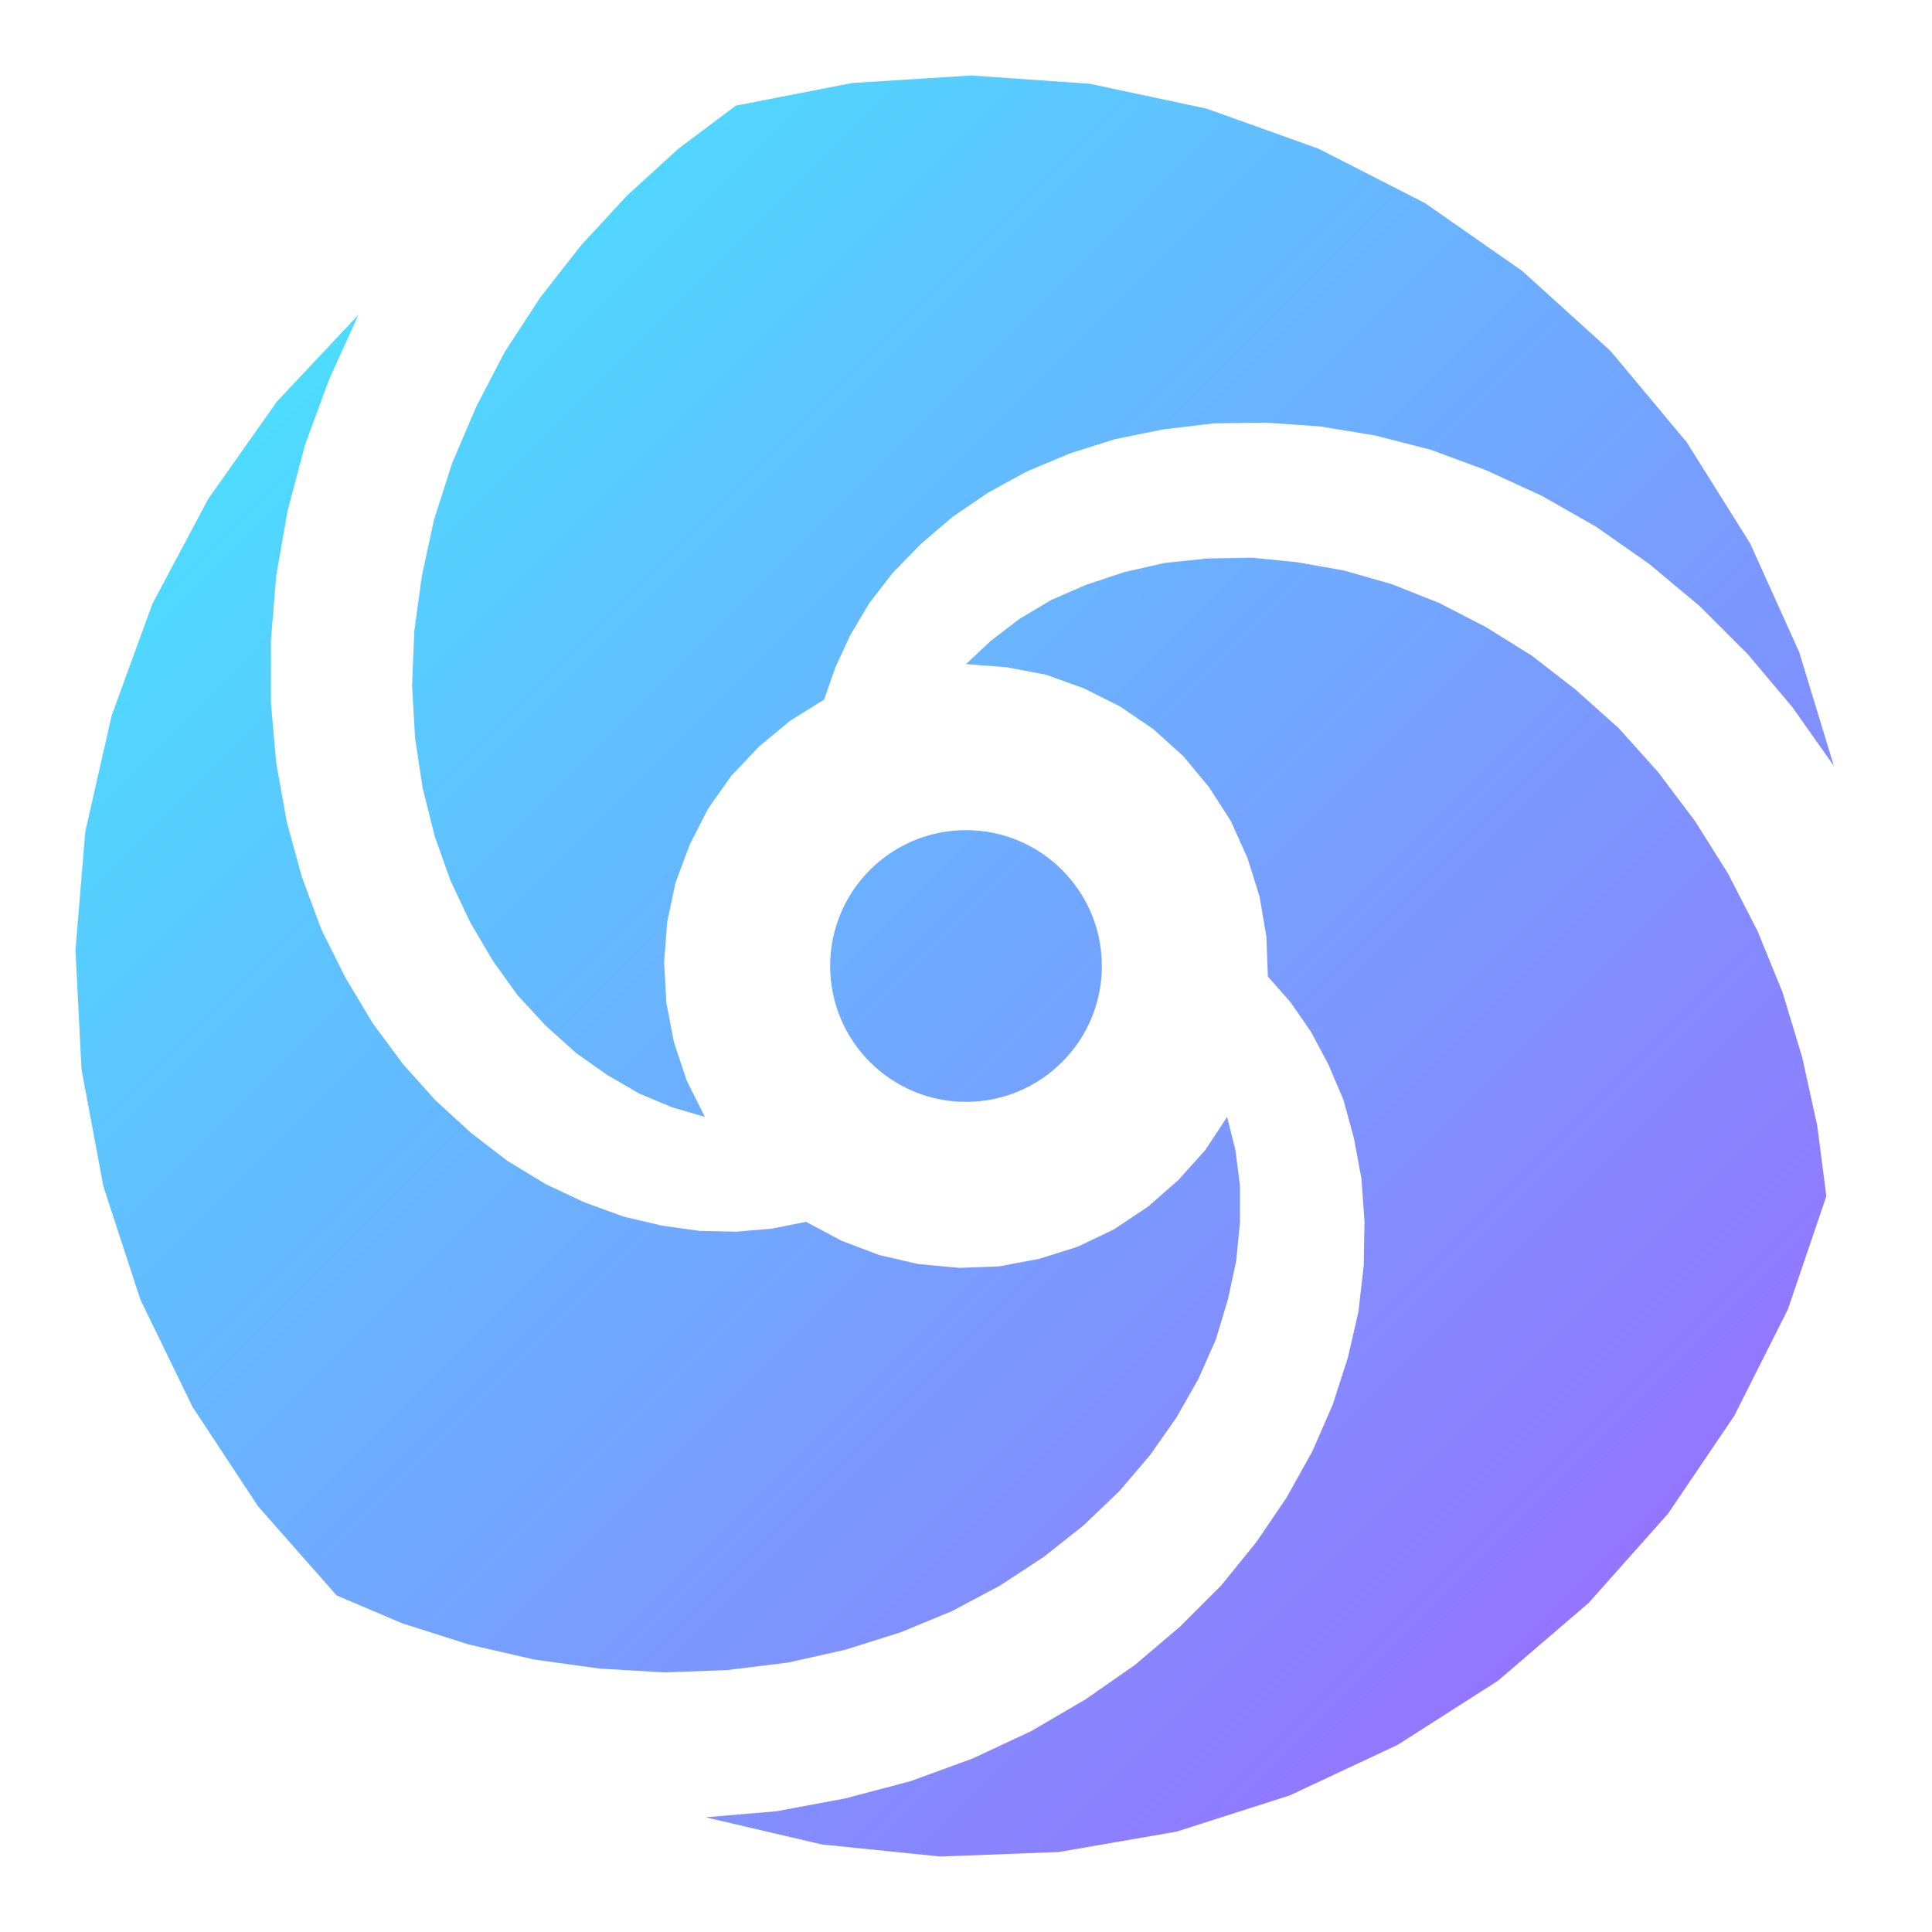
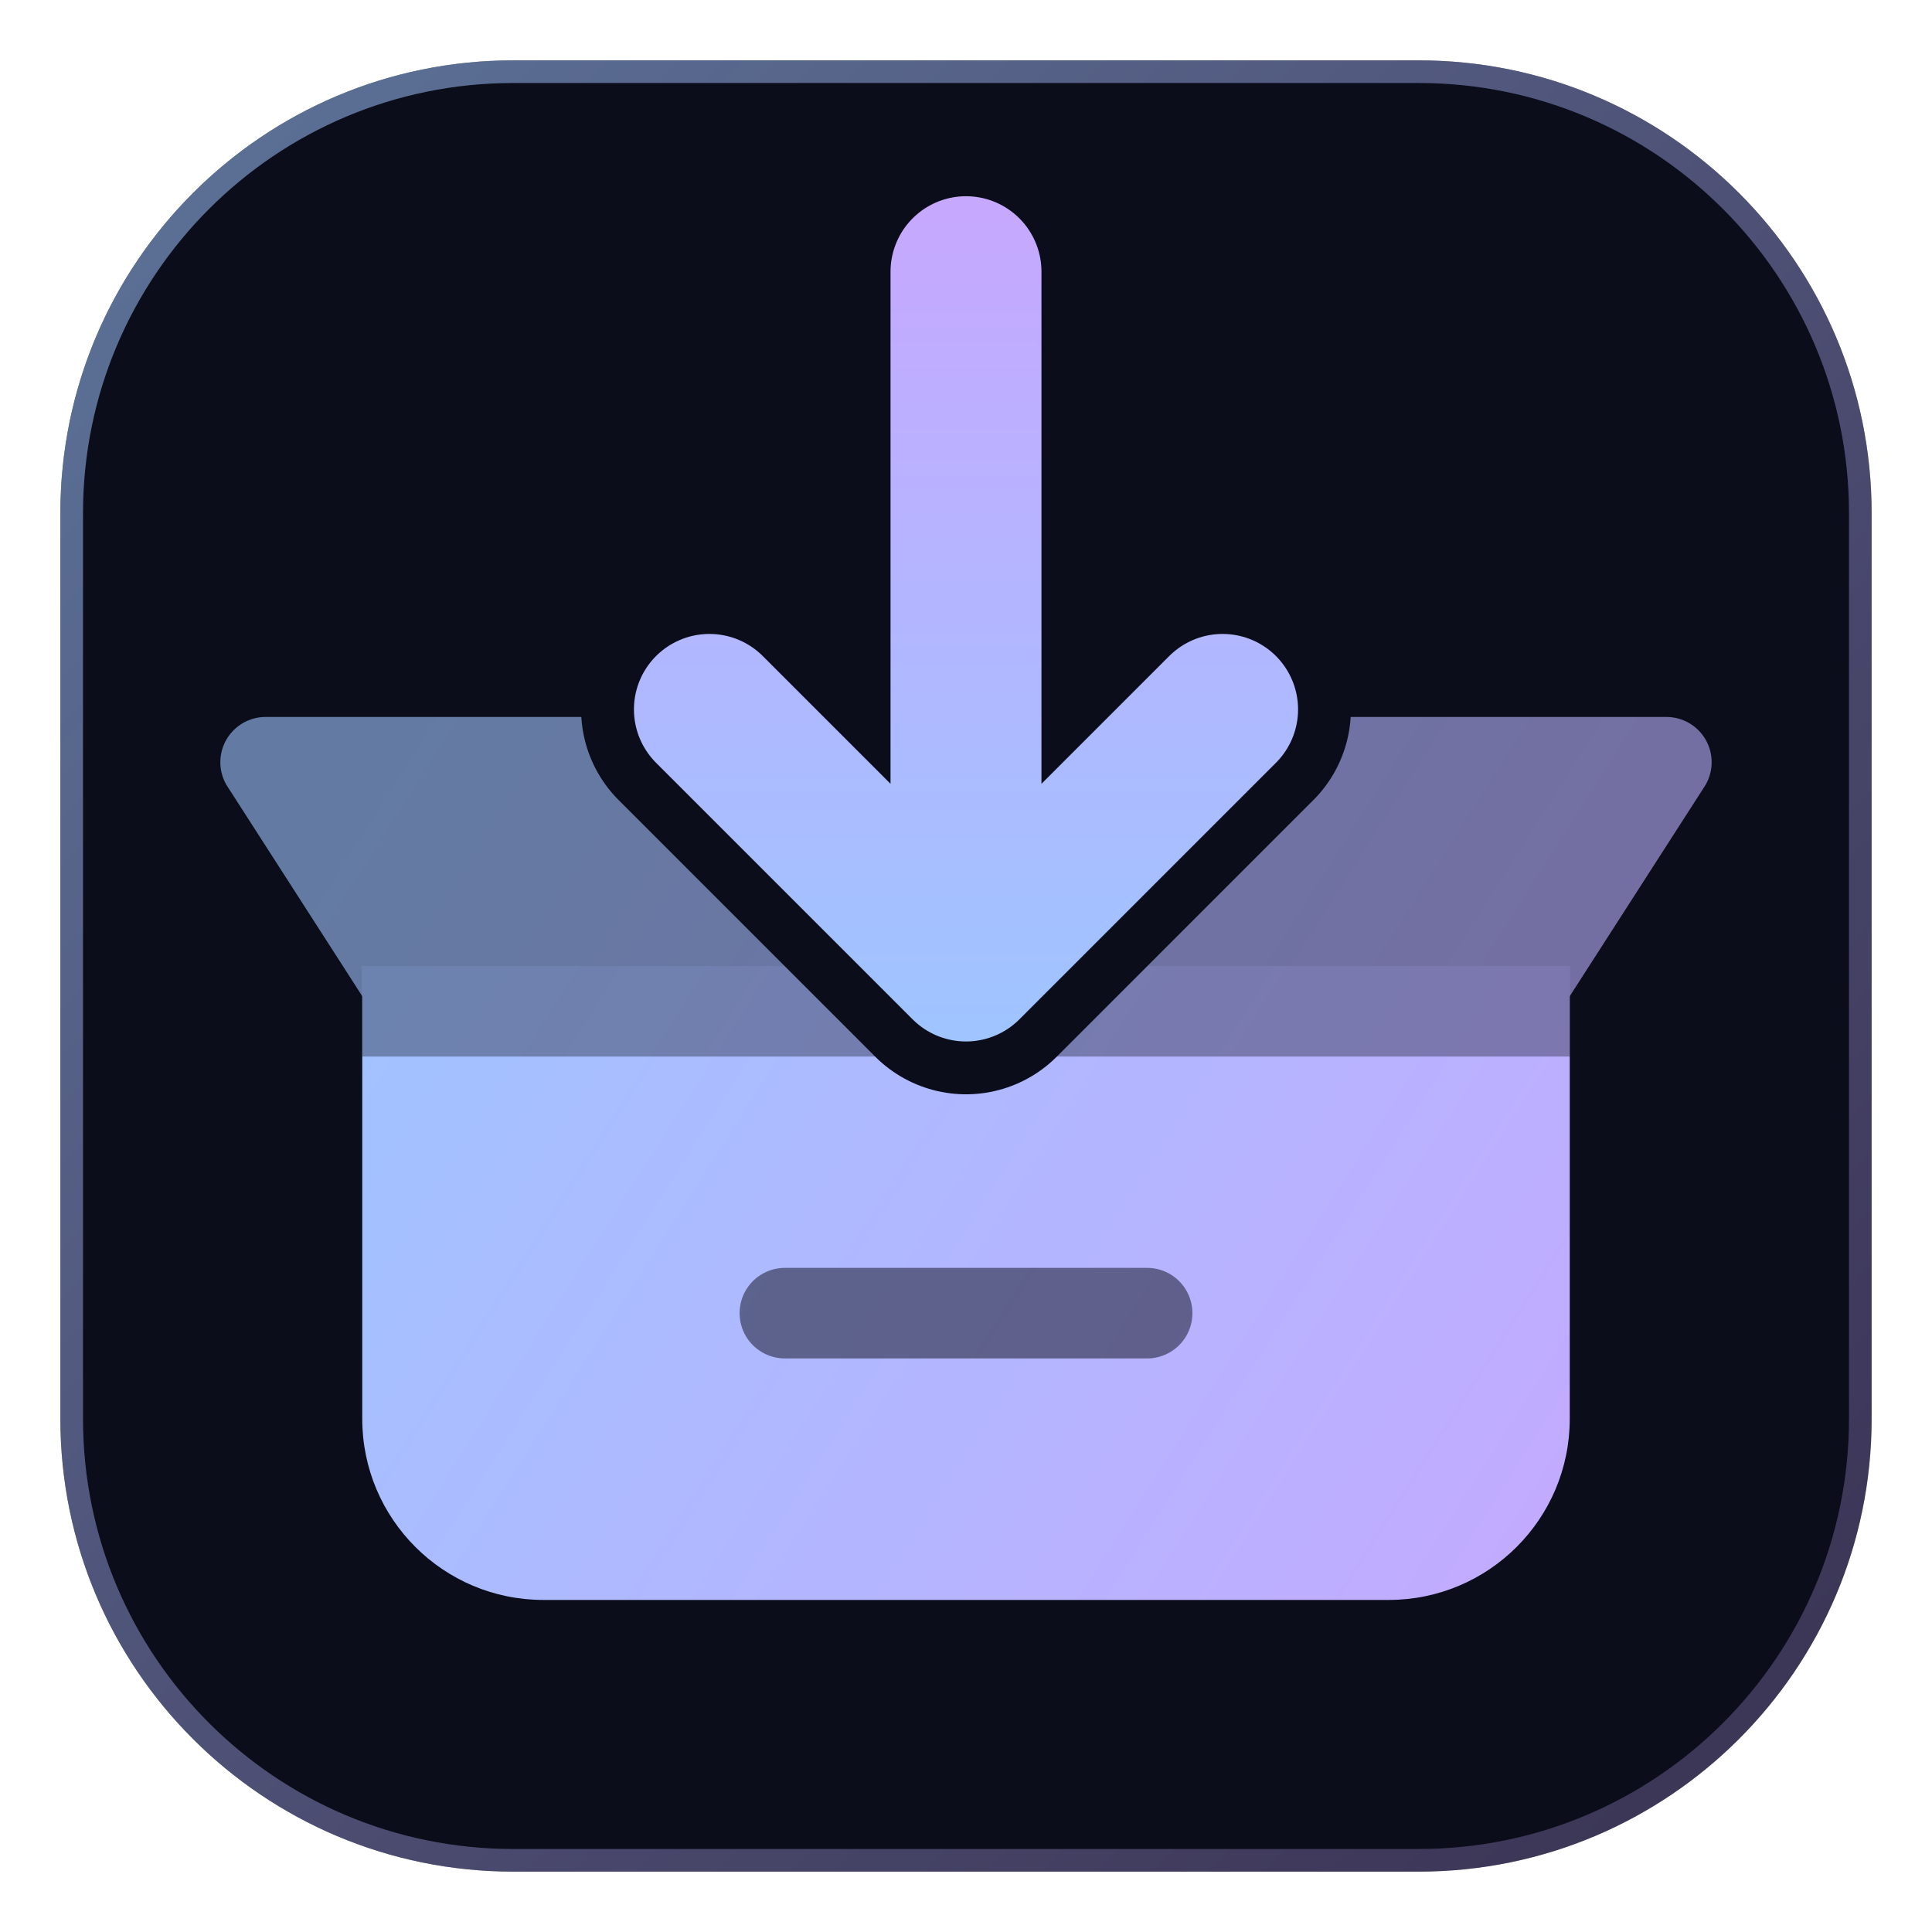
- <svg xmlns="http://www.w3.org/2000/svg" viewBox="0 0 256 256" width="256" height="256">
+ <svg xmlns="http://www.w3.org/2000/svg" width="128" height="128" viewBox="0 0 128 128">
  <defs>
-     <linearGradient id="g" gradientUnits="userSpaceOnUse" x1="28" y1="28" x2="228" y2="228">
-       <stop offset="0" stop-color="#46E6FF" />
-       <stop offset="1" stop-color="#9A6BFF" />
+     <linearGradient id="vx-caja" x1="20" y1="56" x2="108" y2="112" gradientUnits="userSpaceOnUse">
+       <stop offset="0" stop-color="#9ec5ff" />
+       <stop offset="1" stop-color="#c6a8ff" />
+     </linearGradient>
+     <linearGradient id="vx-flecha" x1="64" y1="14" x2="64" y2="70" gradientUnits="userSpaceOnUse">
+       <stop offset="0" stop-color="#c6a8ff" />
+       <stop offset="1" stop-color="#9ec5ff" />
+     </linearGradient>
+     <linearGradient id="vx-borde" x1="8" y1="8" x2="120" y2="120" gradientUnits="userSpaceOnUse">
+       <stop offset="0" stop-color="#9ec5ff" stop-opacity="0.55" />
+       <stop offset="1" stop-color="#c6a8ff" stop-opacity="0.25" />
    </linearGradient>
  </defs>
-   <path d="M128.0 88.0L131.3 84.9L135.1 82.0L139.3 79.5L143.9 77.5L149.0 75.8L154.3 74.6L160.0 74.0L165.9 73.9L171.9 74.5L178.1 75.6L184.4 77.4L190.7 79.9L196.9 83.1L203.0 86.9L208.8 91.4L214.5 96.5L219.7 102.3L224.6 108.8L229.0 115.8L232.9 123.4L236.2 131.5L238.8 140.1L240.8 149.2L242.0 158.5L236.9 173.5L229.8 187.6L221.0 200.6L210.5 212.4L198.5 222.7L185.2 231.2L170.9 237.9L155.9 242.7L140.3 245.4L124.6 246.0L108.9 244.4L93.5 240.8L93.5 240.8L102.9 240.0L112.0 238.3L120.7 236.0L128.9 233.0L136.6 229.4L143.8 225.2L150.4 220.6L156.4 215.5L161.8 210.1L166.5 204.3L170.5 198.4L173.9 192.3L176.6 186.1L178.6 179.9L180.0 173.8L180.7 167.7L180.8 161.8L180.4 156.2L179.4 150.8L178.0 145.7L176.0 141.0L173.7 136.7L171.0 132.8L168.0 129.4L167.8 124.1L166.9 118.8L165.3 113.7L163.1 108.8L160.2 104.3L156.8 100.2L152.8 96.6L148.4 93.6L143.6 91.2L138.6 89.4L133.3 88.4ZM162.6 148.0L163.7 152.4L164.3 157.1L164.3 162.0L163.8 167.1L162.7 172.2L161.1 177.5L158.8 182.7L155.9 187.8L152.4 192.8L148.3 197.6L143.6 202.1L138.3 206.3L132.5 210.1L126.1 213.5L119.3 216.3L112.0 218.6L104.4 220.3L96.3 221.3L88.0 221.6L79.5 221.1L70.8 219.9L62.1 217.9L53.3 215.1L44.6 211.4L34.2 199.6L25.5 186.4L18.6 172.2L13.7 157.2L10.8 141.7L10.0 125.9L11.3 110.2L14.8 94.8L20.2 80.0L27.6 66.1L36.7 53.2L47.5 41.7L47.5 41.7L43.6 50.3L40.4 59.0L38.1 67.7L36.6 76.3L35.9 84.8L35.9 93.1L36.6 101.1L38.0 108.9L40.0 116.2L42.6 123.2L45.8 129.6L49.4 135.6L53.4 141.0L57.7 145.8L62.4 150.1L67.2 153.8L72.3 156.9L77.4 159.3L82.6 161.2L87.7 162.4L92.7 163.1L97.6 163.2L102.3 162.8L106.8 161.9L111.5 164.4L116.5 166.3L121.7 167.5L127.1 168.0L132.4 167.8L137.7 166.8L142.8 165.2L147.6 162.9L152.1 159.9L156.1 156.4L159.7 152.4ZM93.4 148.0L89.0 146.7L84.7 144.9L80.4 142.4L76.3 139.5L72.3 135.9L68.6 131.9L65.3 127.3L62.3 122.2L59.7 116.7L57.6 110.8L56.0 104.4L55.0 97.8L54.6 90.8L54.9 83.6L55.9 76.3L57.5 68.9L59.9 61.4L63.1 53.9L66.9 46.6L71.6 39.4L77.0 32.5L83.1 25.9L89.9 19.7L97.5 14.0L112.9 11.0L128.7 10.0L144.4 11.1L159.9 14.4L174.7 19.7L188.8 26.9L201.7 35.9L213.4 46.5L223.5 58.6L231.9 72.0L238.4 86.4L243.0 101.5L243.0 101.5L237.5 93.7L231.6 86.7L225.2 80.3L218.5 74.7L211.5 69.8L204.3 65.7L196.9 62.3L189.6 59.6L182.2 57.7L174.9 56.5L167.7 56.0L160.8 56.1L154.1 56.9L147.7 58.2L141.7 60.1L136.0 62.5L130.9 65.3L126.2 68.5L122.0 72.1L118.3 75.9L115.2 79.9L112.7 84.1L110.7 88.4L109.2 92.7L104.7 95.5L100.6 98.9L96.9 102.8L93.8 107.2L91.4 111.9L89.5 117.0L88.4 122.2L88.0 127.5L88.3 132.9L89.3 138.1L91.0 143.2Z" fill="url(#g)" />
-   <circle cx="128" cy="128" r="18" fill="url(#g)" />
+   <rect x="4" y="4" width="120" height="120" rx="30" fill="#0b0d1a" />
+   <rect x="4.75" y="4.75" width="118.5" height="118.5" rx="29.25" fill="none" stroke="url(#vx-borde)" stroke-width="1.5" />
+   <path d="M24 66 L15 52 a3 3 0 0 1 2.6 -4.5 H46 L54 66 Z" fill="url(#vx-caja)" fill-opacity="0.6" />
+   <path d="M104 66 L113 52 a3 3 0 0 0 -2.6 -4.5 H82 L74 66 Z" fill="url(#vx-caja)" fill-opacity="0.6" />
+   <path d="M24 64 h80 v30 a12 12 0 0 1 -12 12 h-56 a12 12 0 0 1 -12 -12 z" fill="url(#vx-caja)" />
+   <rect x="24" y="64" width="80" height="6" fill="#0b0d1a" fill-opacity="0.35" />
+   <path d="M64 18 V62 M47 47 L64 64 L81 47" fill="none" stroke="#0b0d1a" stroke-width="17" stroke-linecap="round" stroke-linejoin="round" />
+   <path d="M64 18 V62 M47 47 L64 64 L81 47" fill="none" stroke="url(#vx-flecha)" stroke-width="10" stroke-linecap="round" stroke-linejoin="round" />
+   <path d="M52 87 H76" fill="none" stroke="#0b0d1a" stroke-opacity="0.5" stroke-width="6" stroke-linecap="round" />
</svg>
